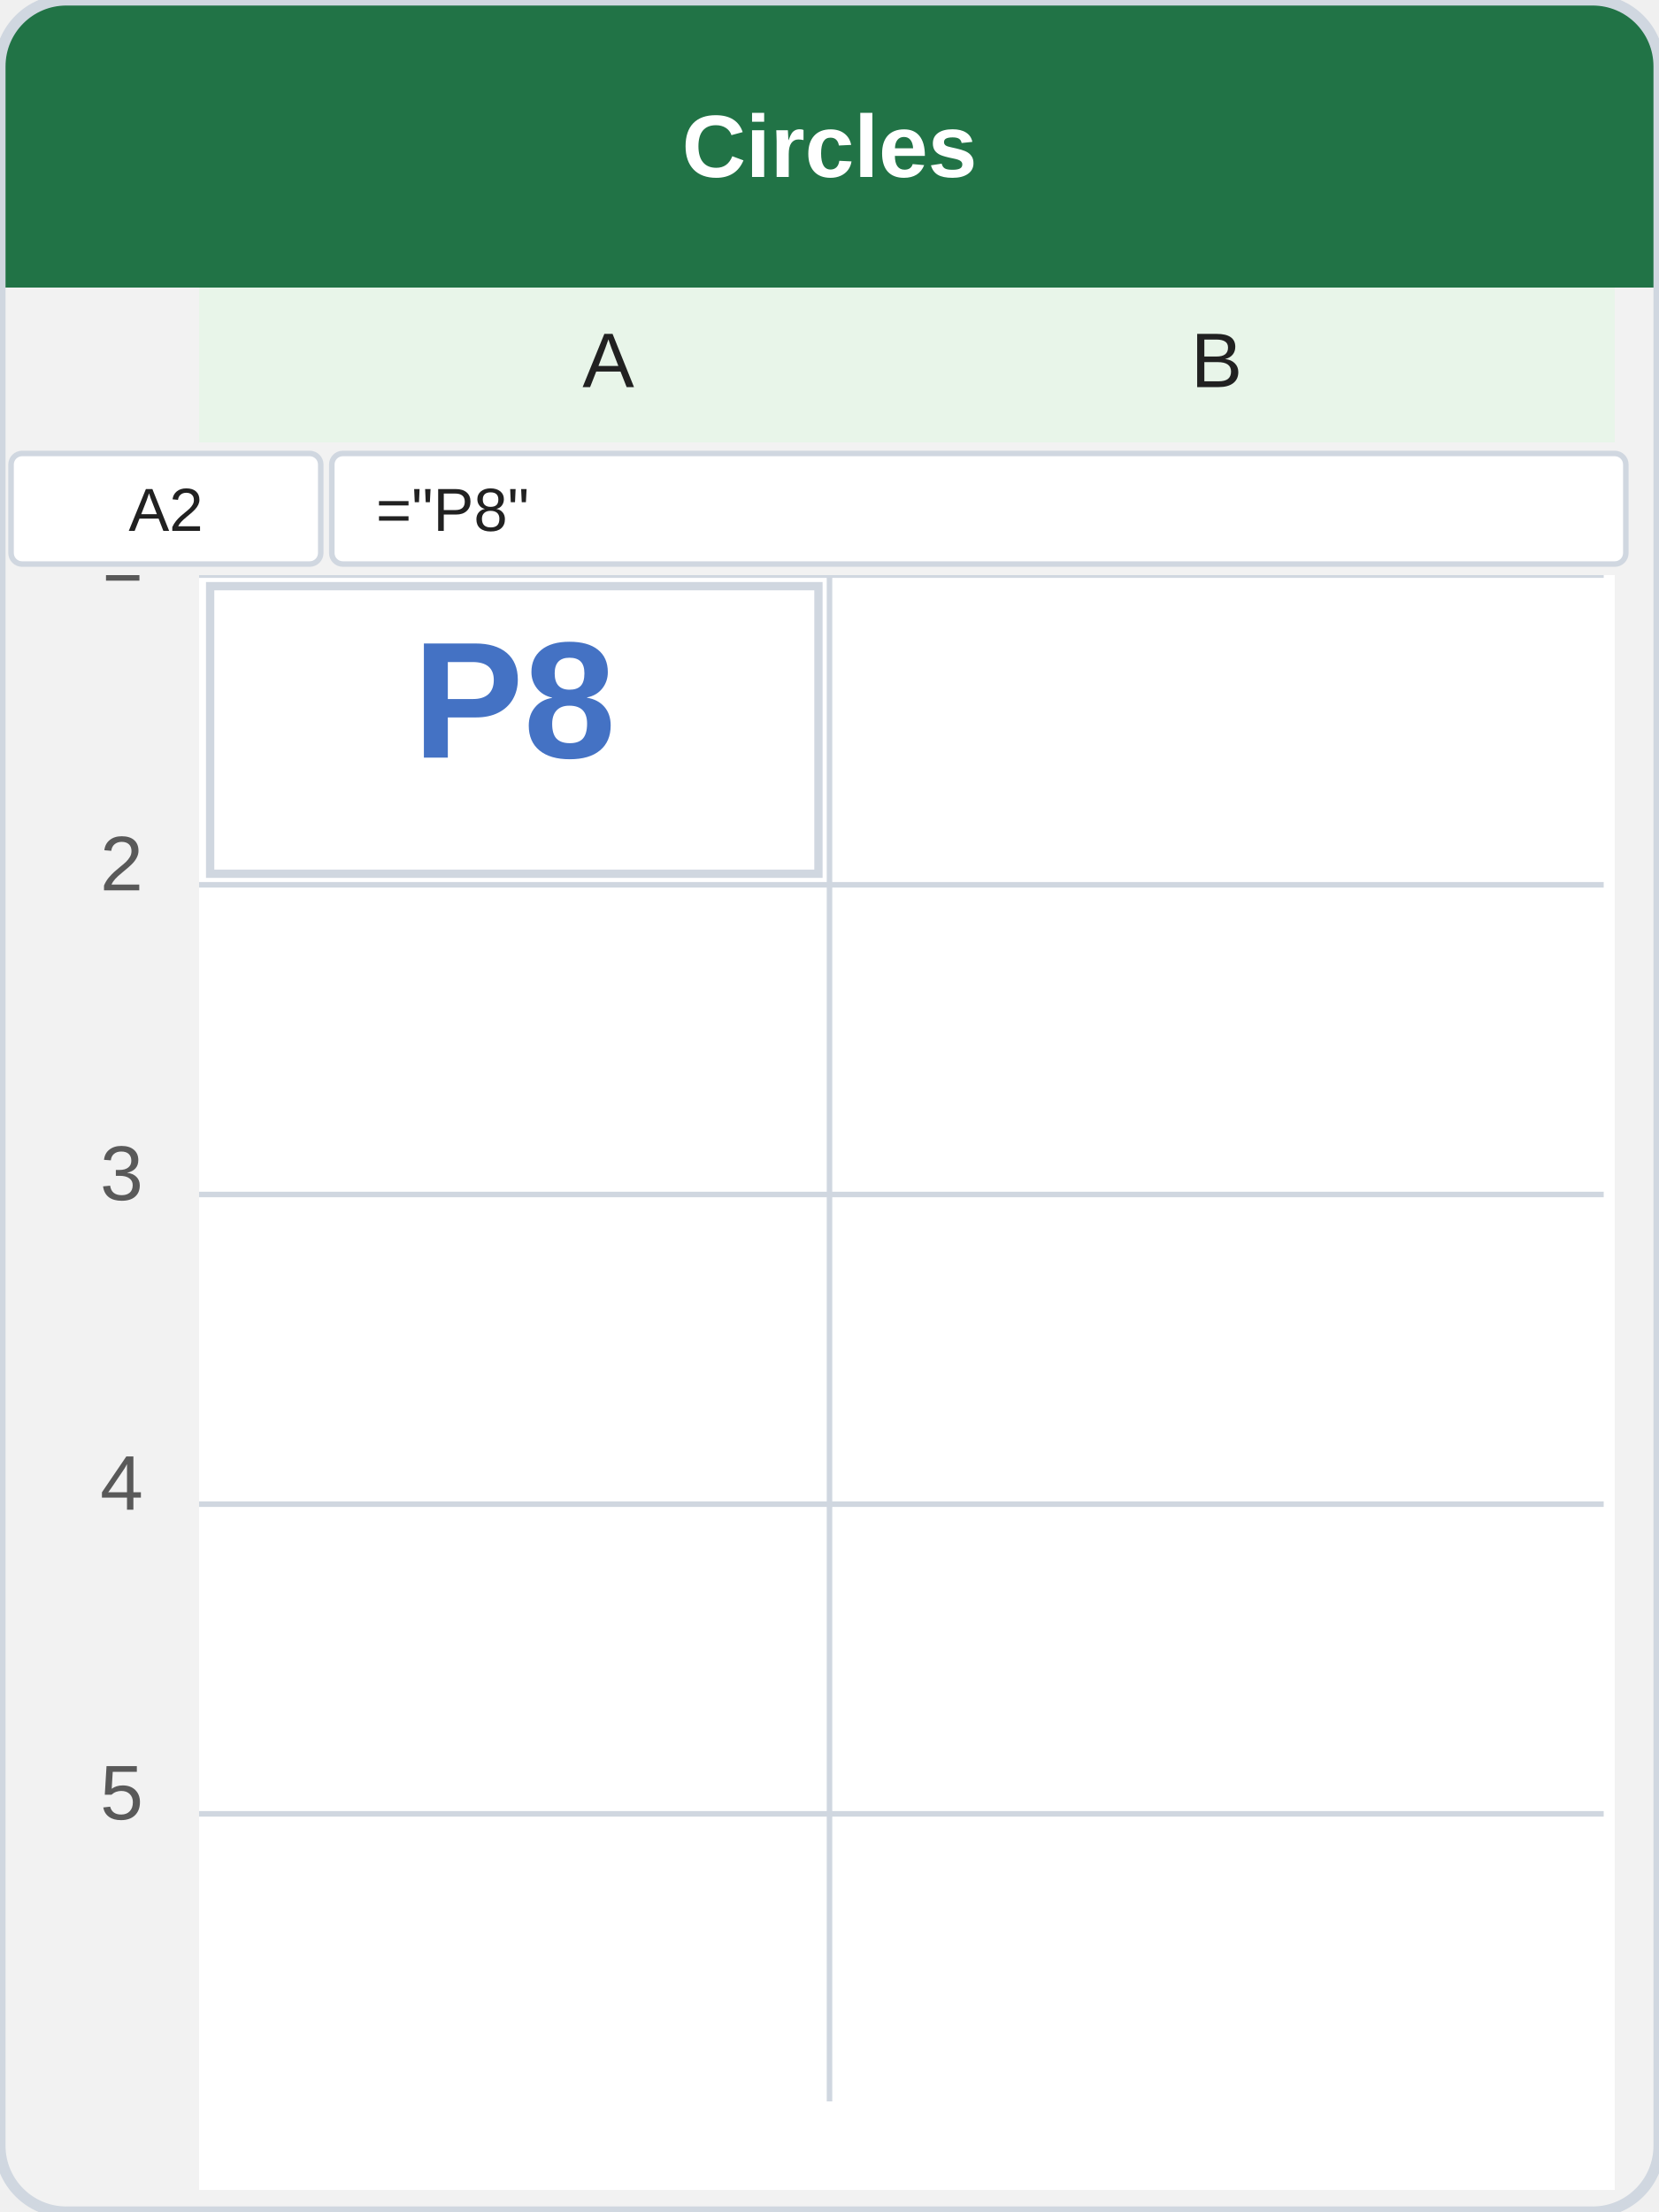
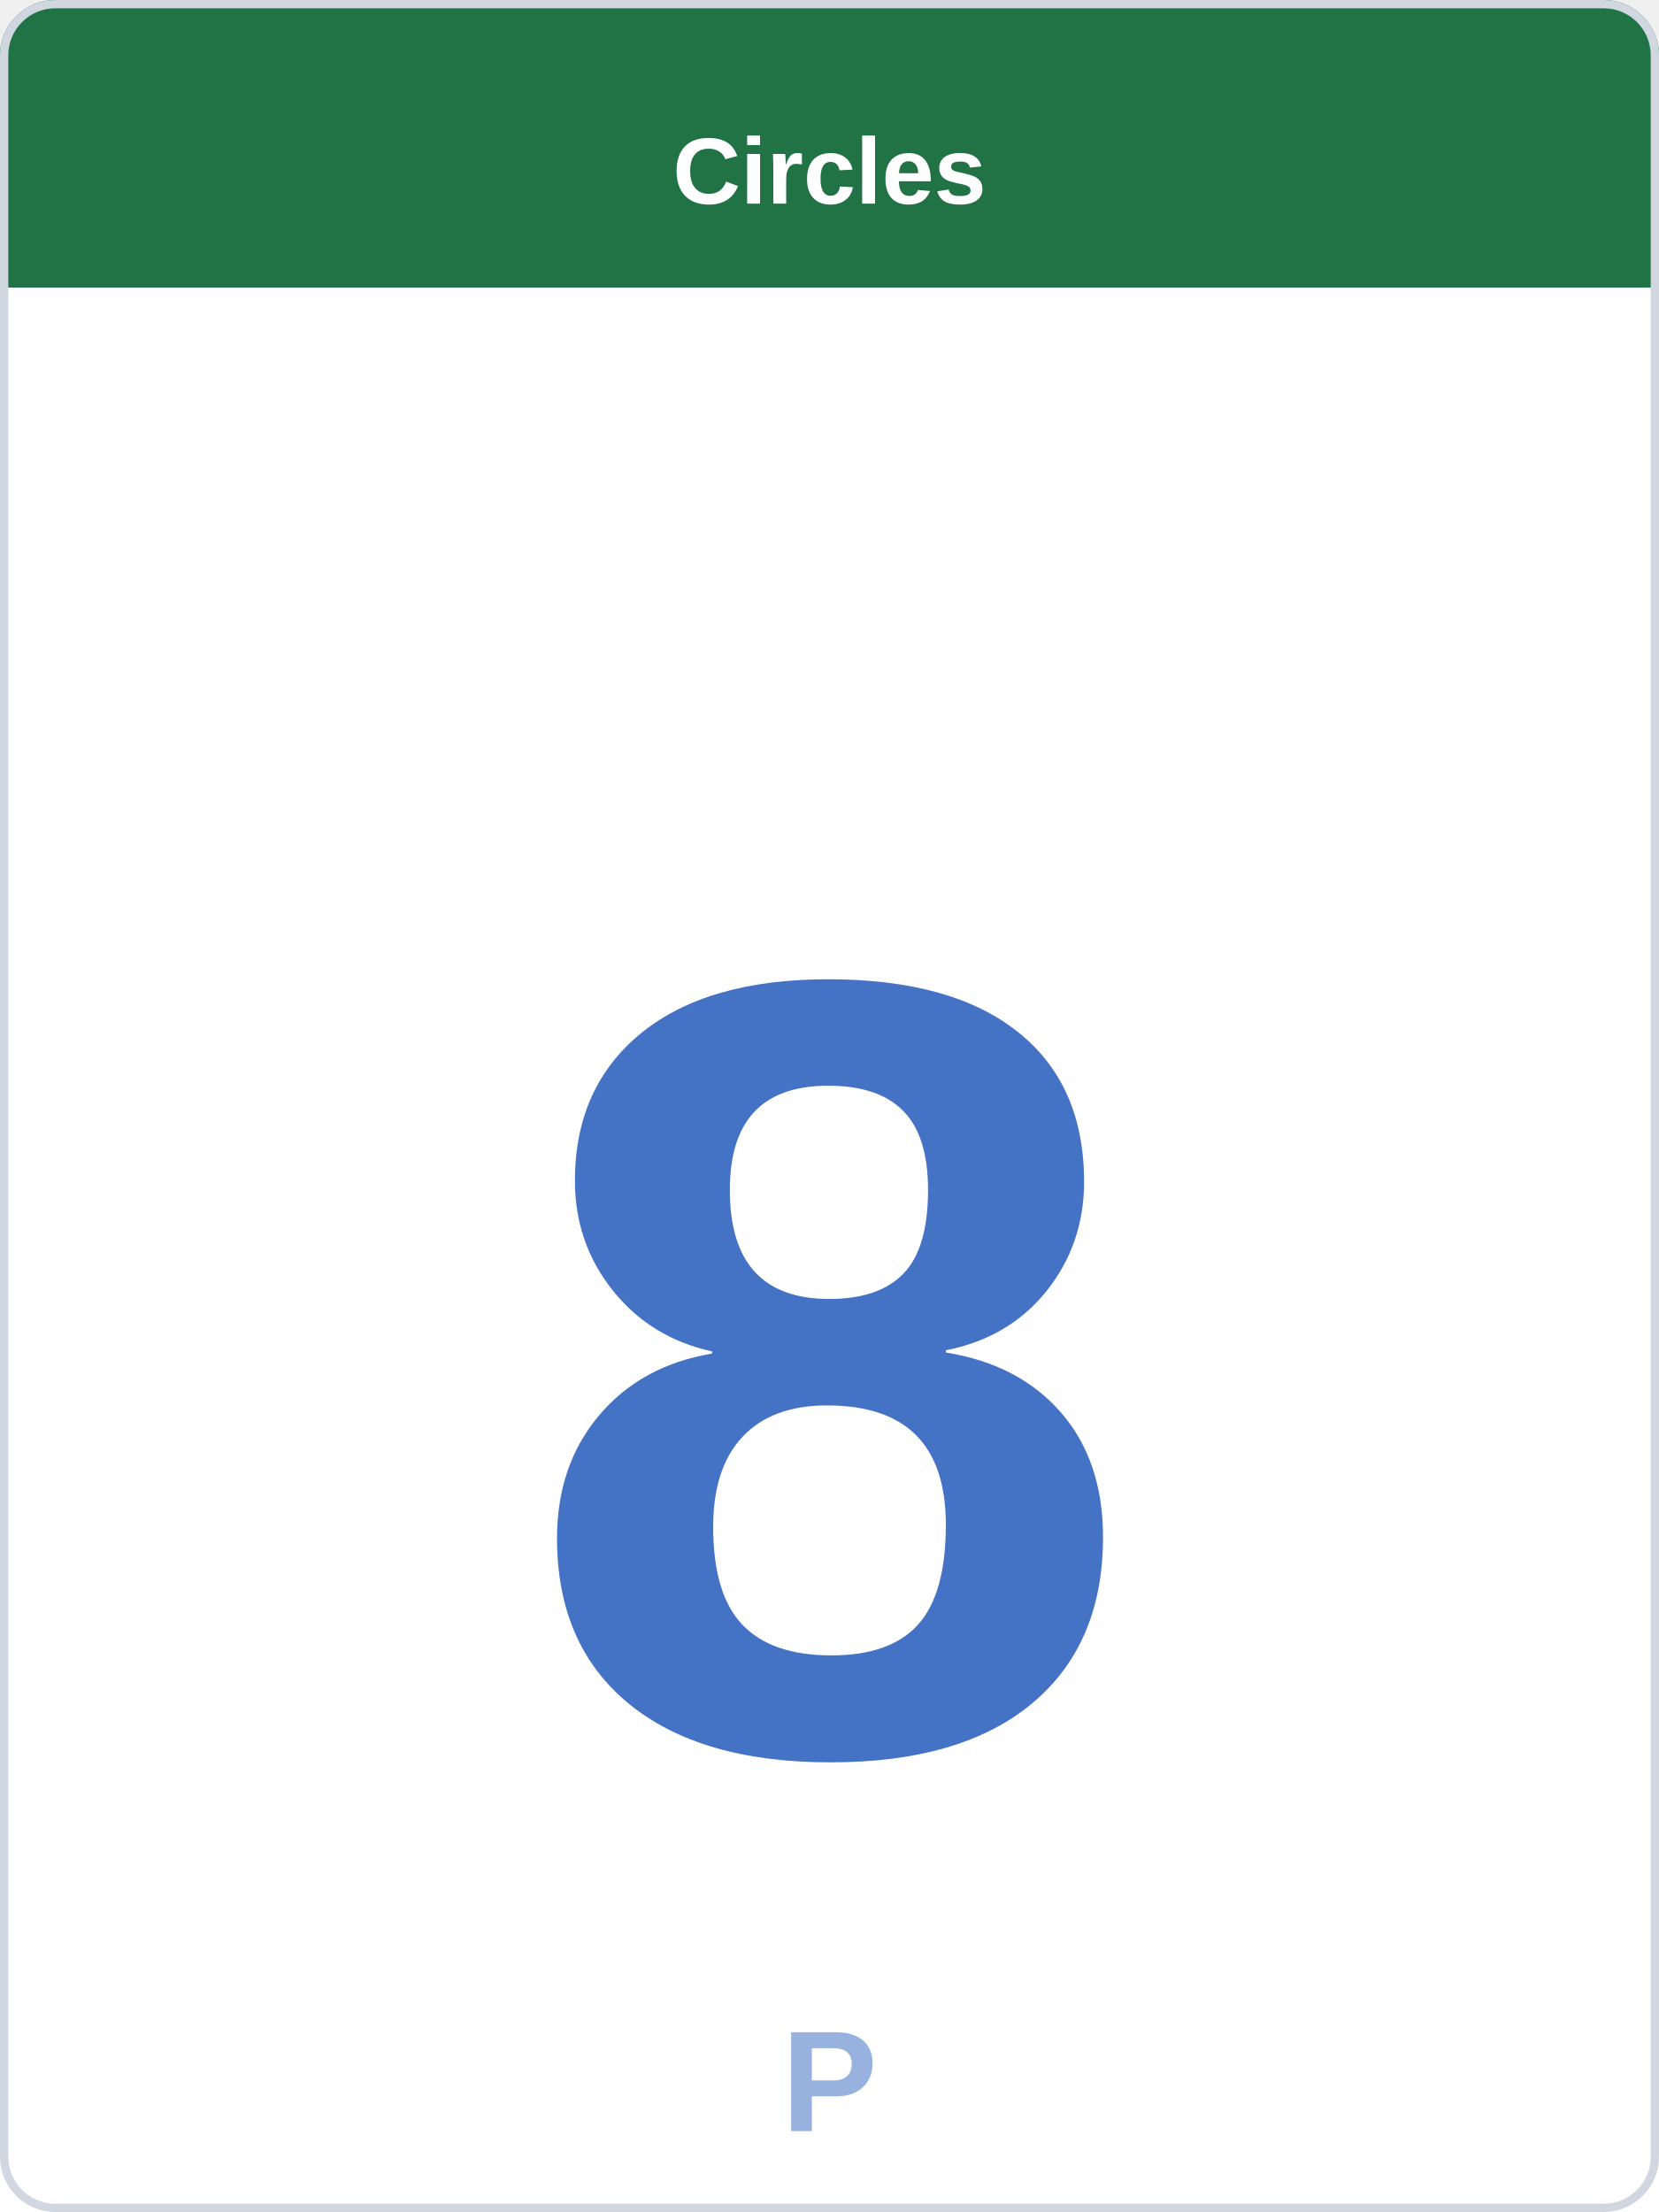
<svg xmlns="http://www.w3.org/2000/svg" viewBox="0 0 300 400" width="300" height="400">
-   <rect x="0" y="0" width="300" height="400" rx="12" fill="#F2F2F2" />
-   <rect x="0" y="0" width="300" height="52" rx="12" fill="#217346" />
-   <rect x="0" y="40" width="300" height="12" fill="#217346" />
-   <text x="150" y="32" font-family="Arial,Helvetica,sans-serif" font-size="16" font-weight="bold" fill="#FFFFFF" text-anchor="middle" dominant-baseline="auto">Circles</text>
-   <rect x="0" y="52" width="300" height="28" fill="#F2F2F2" />
-   <rect x="36" y="52" width="256" height="28" fill="#E8F5E9" />
-   <text x="110" y="70" font-family="Arial,Helvetica,sans-serif" font-size="14" fill="#212121" text-anchor="middle" dominant-baseline="auto">A</text>
-   <text x="220" y="70" font-family="Arial,Helvetica,sans-serif" font-size="14" fill="#212121" text-anchor="middle" dominant-baseline="auto">B</text>
-   <rect x="0" y="80" width="36" height="316" fill="#F2F2F2" />
-   <rect x="36" y="80" width="256" height="316" fill="#FFFFFF" />
-   <line x1="36" y1="104" x2="290" y2="104" stroke="#D0D7E0" stroke-width="1" />
-   <line x1="36" y1="160" x2="290" y2="160" stroke="#D0D7E0" stroke-width="1" />
-   <line x1="36" y1="216" x2="290" y2="216" stroke="#D0D7E0" stroke-width="1" />
-   <line x1="36" y1="272" x2="290" y2="272" stroke="#D0D7E0" stroke-width="1" />
-   <line x1="36" y1="328" x2="290" y2="328" stroke="#D0D7E0" stroke-width="1" />
-   <line x1="150" y1="104" x2="150" y2="380" stroke="#D0D7E0" stroke-width="1" />
-   <rect x="0" y="80" width="36" height="316" fill="#F2F2F2" />
-   <text x="22" y="105" font-family="Arial,Helvetica,sans-serif" font-size="14" fill="#595959" text-anchor="middle" dominant-baseline="auto">1</text>
-   <text x="22" y="161" font-family="Arial,Helvetica,sans-serif" font-size="14" fill="#595959" text-anchor="middle" dominant-baseline="auto">2</text>
-   <text x="22" y="217" font-family="Arial,Helvetica,sans-serif" font-size="14" fill="#595959" text-anchor="middle" dominant-baseline="auto">3</text>
-   <text x="22" y="273" font-family="Arial,Helvetica,sans-serif" font-size="14" fill="#595959" text-anchor="middle" dominant-baseline="auto">4</text>
-   <text x="22" y="329" font-family="Arial,Helvetica,sans-serif" font-size="14" fill="#595959" text-anchor="middle" dominant-baseline="auto">5</text>
-   <rect x="38" y="106" width="110" height="52" rx="0" fill="#FFFFFF" stroke="#D0D7E0" stroke-width="1.5" />
-   <text x="93" y="137" font-family="Consolas,monospace,Arial,sans-serif" font-size="30" font-weight="bold" fill="#4472C4" text-anchor="middle" dominant-baseline="auto">P8</text>
-   <rect x="0" y="80" width="300" height="24" fill="#F2F2F2" />
-   <rect x="2" y="82" width="56" height="20" rx="2" fill="#FFFFFF" stroke="#D0D7E0" stroke-width="1" />
-   <text x="30" y="96" font-family="Arial,Helvetica,sans-serif" font-size="11" fill="#212121" text-anchor="middle" dominant-baseline="auto">A2</text>
-   <rect x="60" y="82" width="234" height="20" rx="2" fill="#FFFFFF" stroke="#D0D7E0" stroke-width="1" />
-   <text x="68" y="96" font-family="Consolas,monospace,Arial,sans-serif" font-size="11" fill="#212121" dominant-baseline="auto">="P8"</text>
-   <rect x="0" y="0" width="300" height="400" rx="12" fill="none" stroke="#D0D7E0" stroke-width="2" />
+   <rect x="0" y="0" width="300" height="400" rx="10" fill="#FFFFFF" />
+   <rect x="0" y="0" width="300" height="52" rx="10" fill="#217346" />
+   <rect x="0" y="42" width="300" height="10" fill="#217346" />
+   <text x="150" y="32" font-family="Arial,Helvetica,sans-serif" font-size="17" font-weight="bold" fill="#FFFFFF" text-anchor="middle" dominant-baseline="middle">Circles</text>
+   <rect x="0" y="52" width="300" height="348" fill="#FFFFFF" />
+   <text x="150" y="260" font-family="Arial Black,Arial,Helvetica,sans-serif" font-size="200" font-weight="900" fill="#4472C4" text-anchor="middle" dominant-baseline="middle" letter-spacing="-4">8</text>
+   <text x="150" y="378" font-family="Arial,Helvetica,sans-serif" font-size="26" font-weight="bold" fill="#4472C4" opacity="0.55" text-anchor="middle" dominant-baseline="middle">P</text>
+   <rect x="0.75" y="0.75" width="298.5" height="398.5" rx="9.25" fill="none" stroke="#D0D7E0" stroke-width="1.5" />
</svg>
